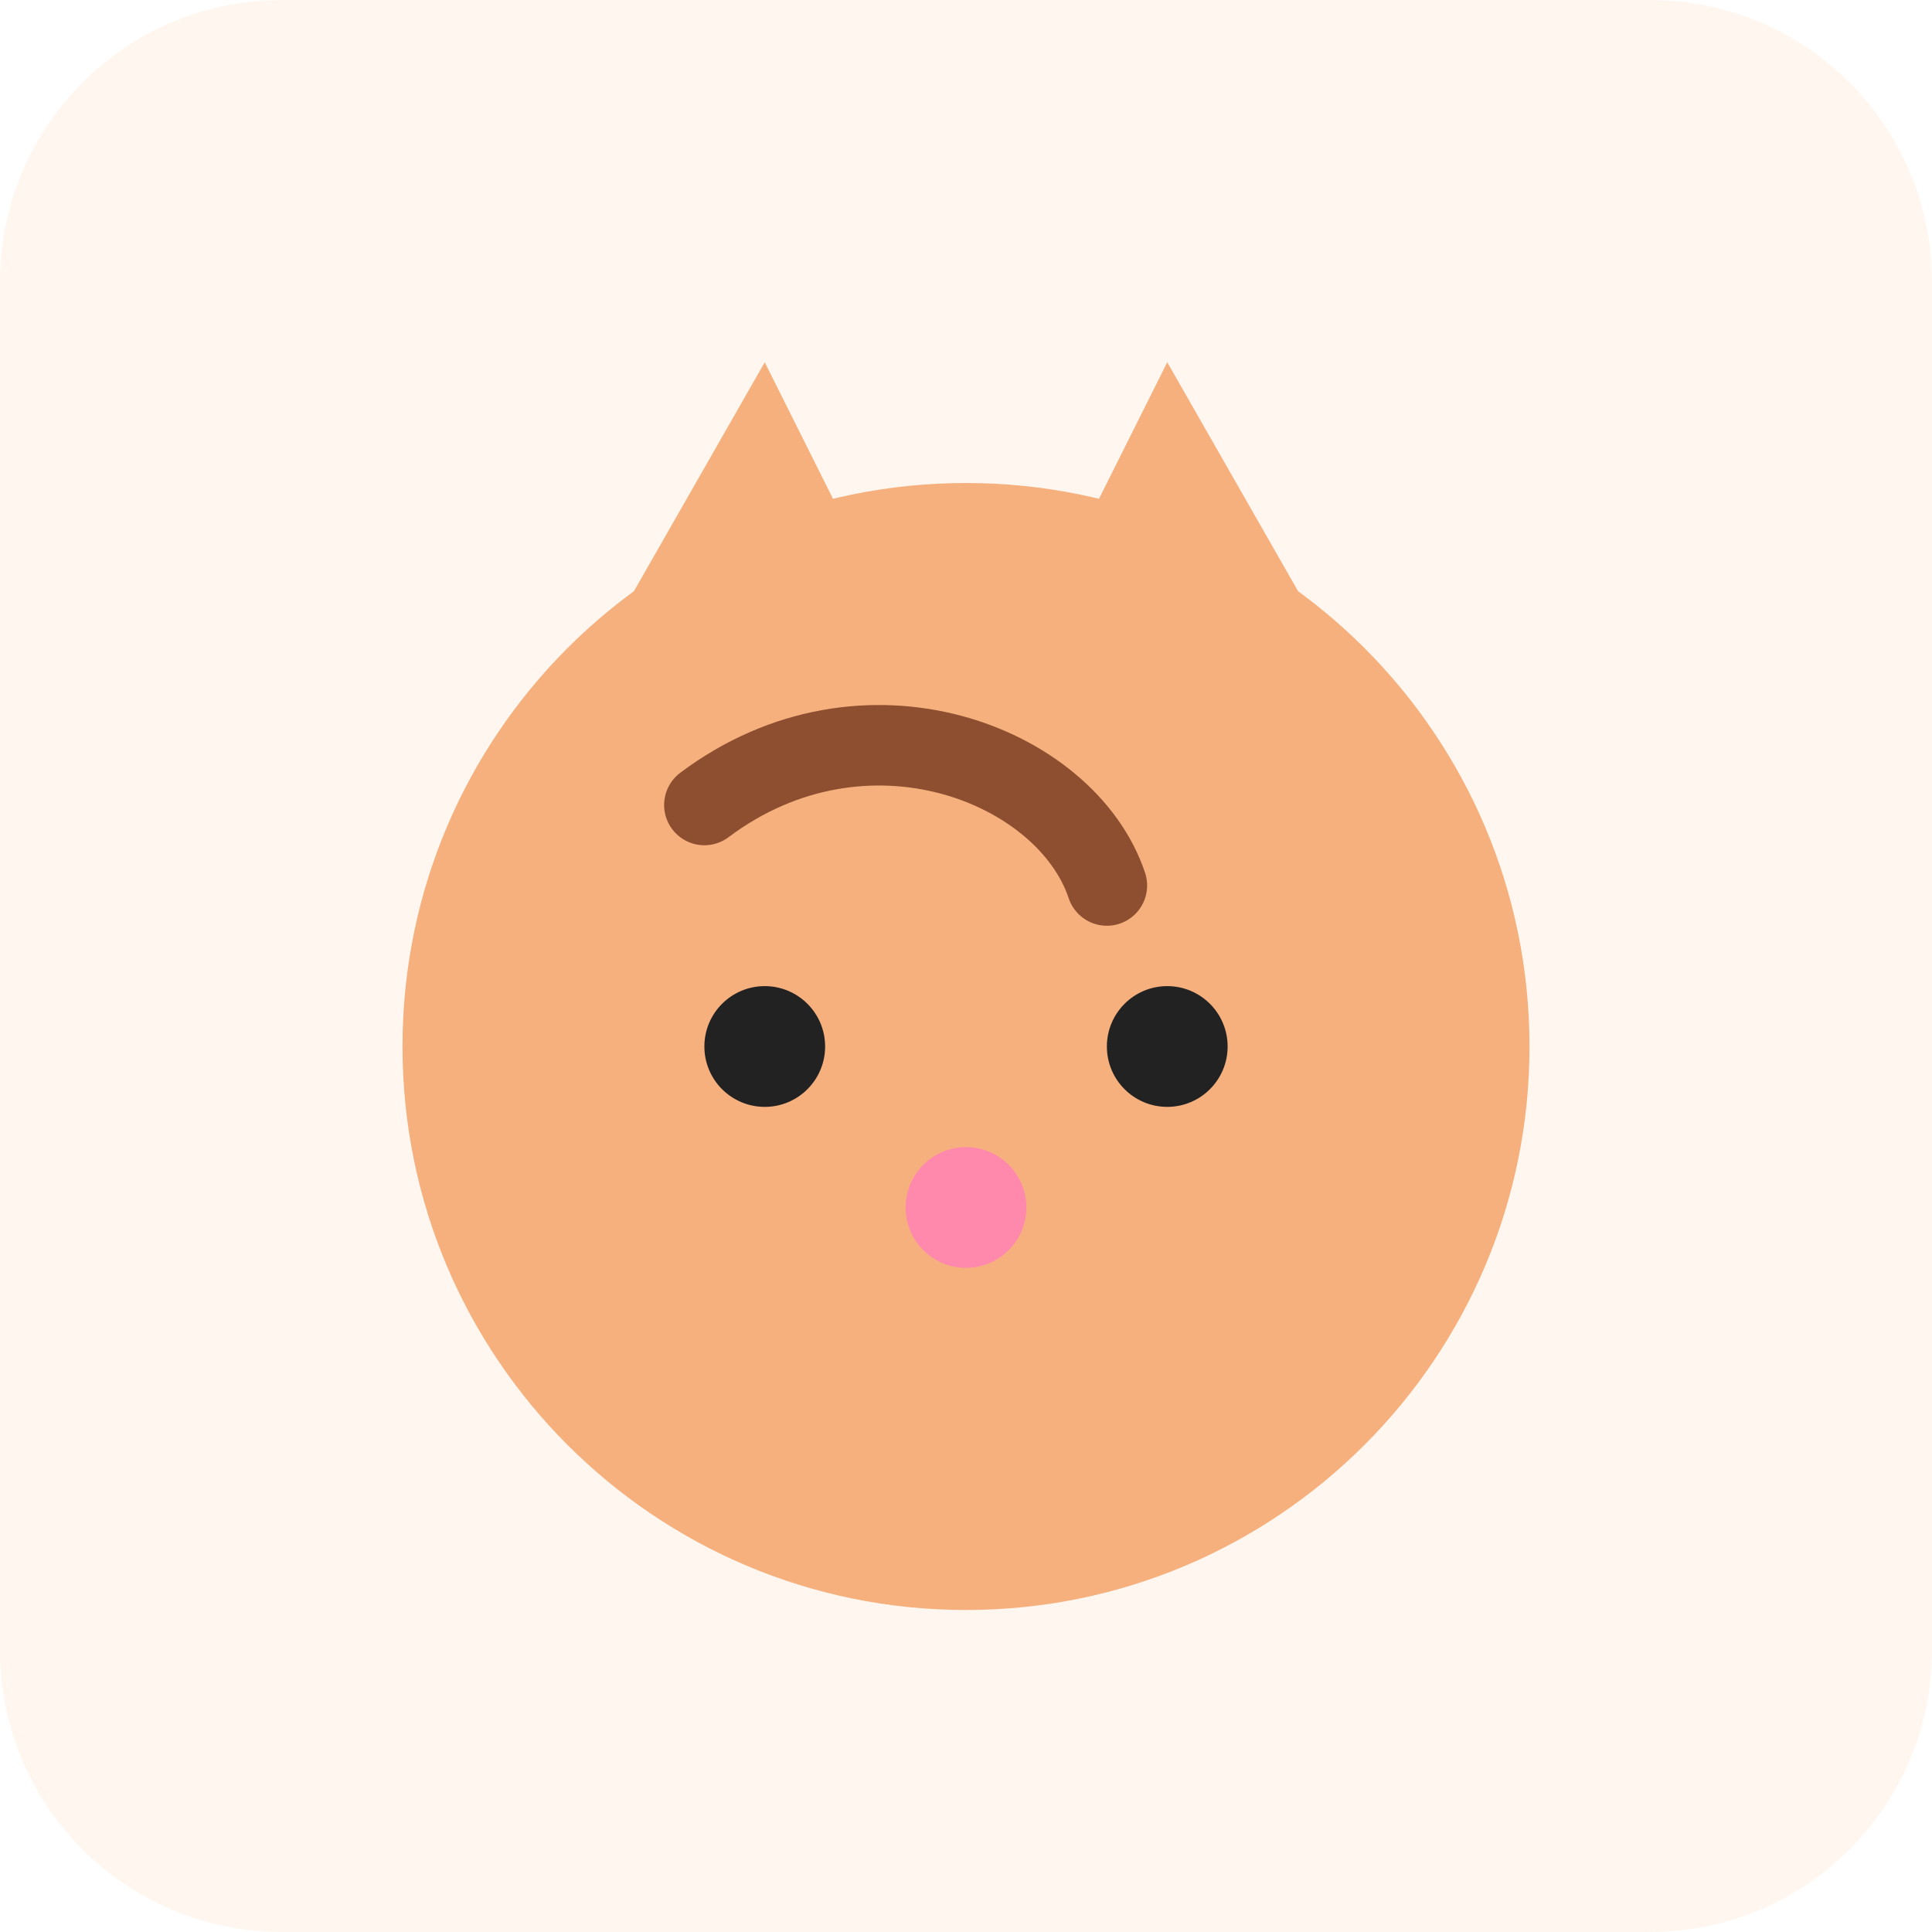
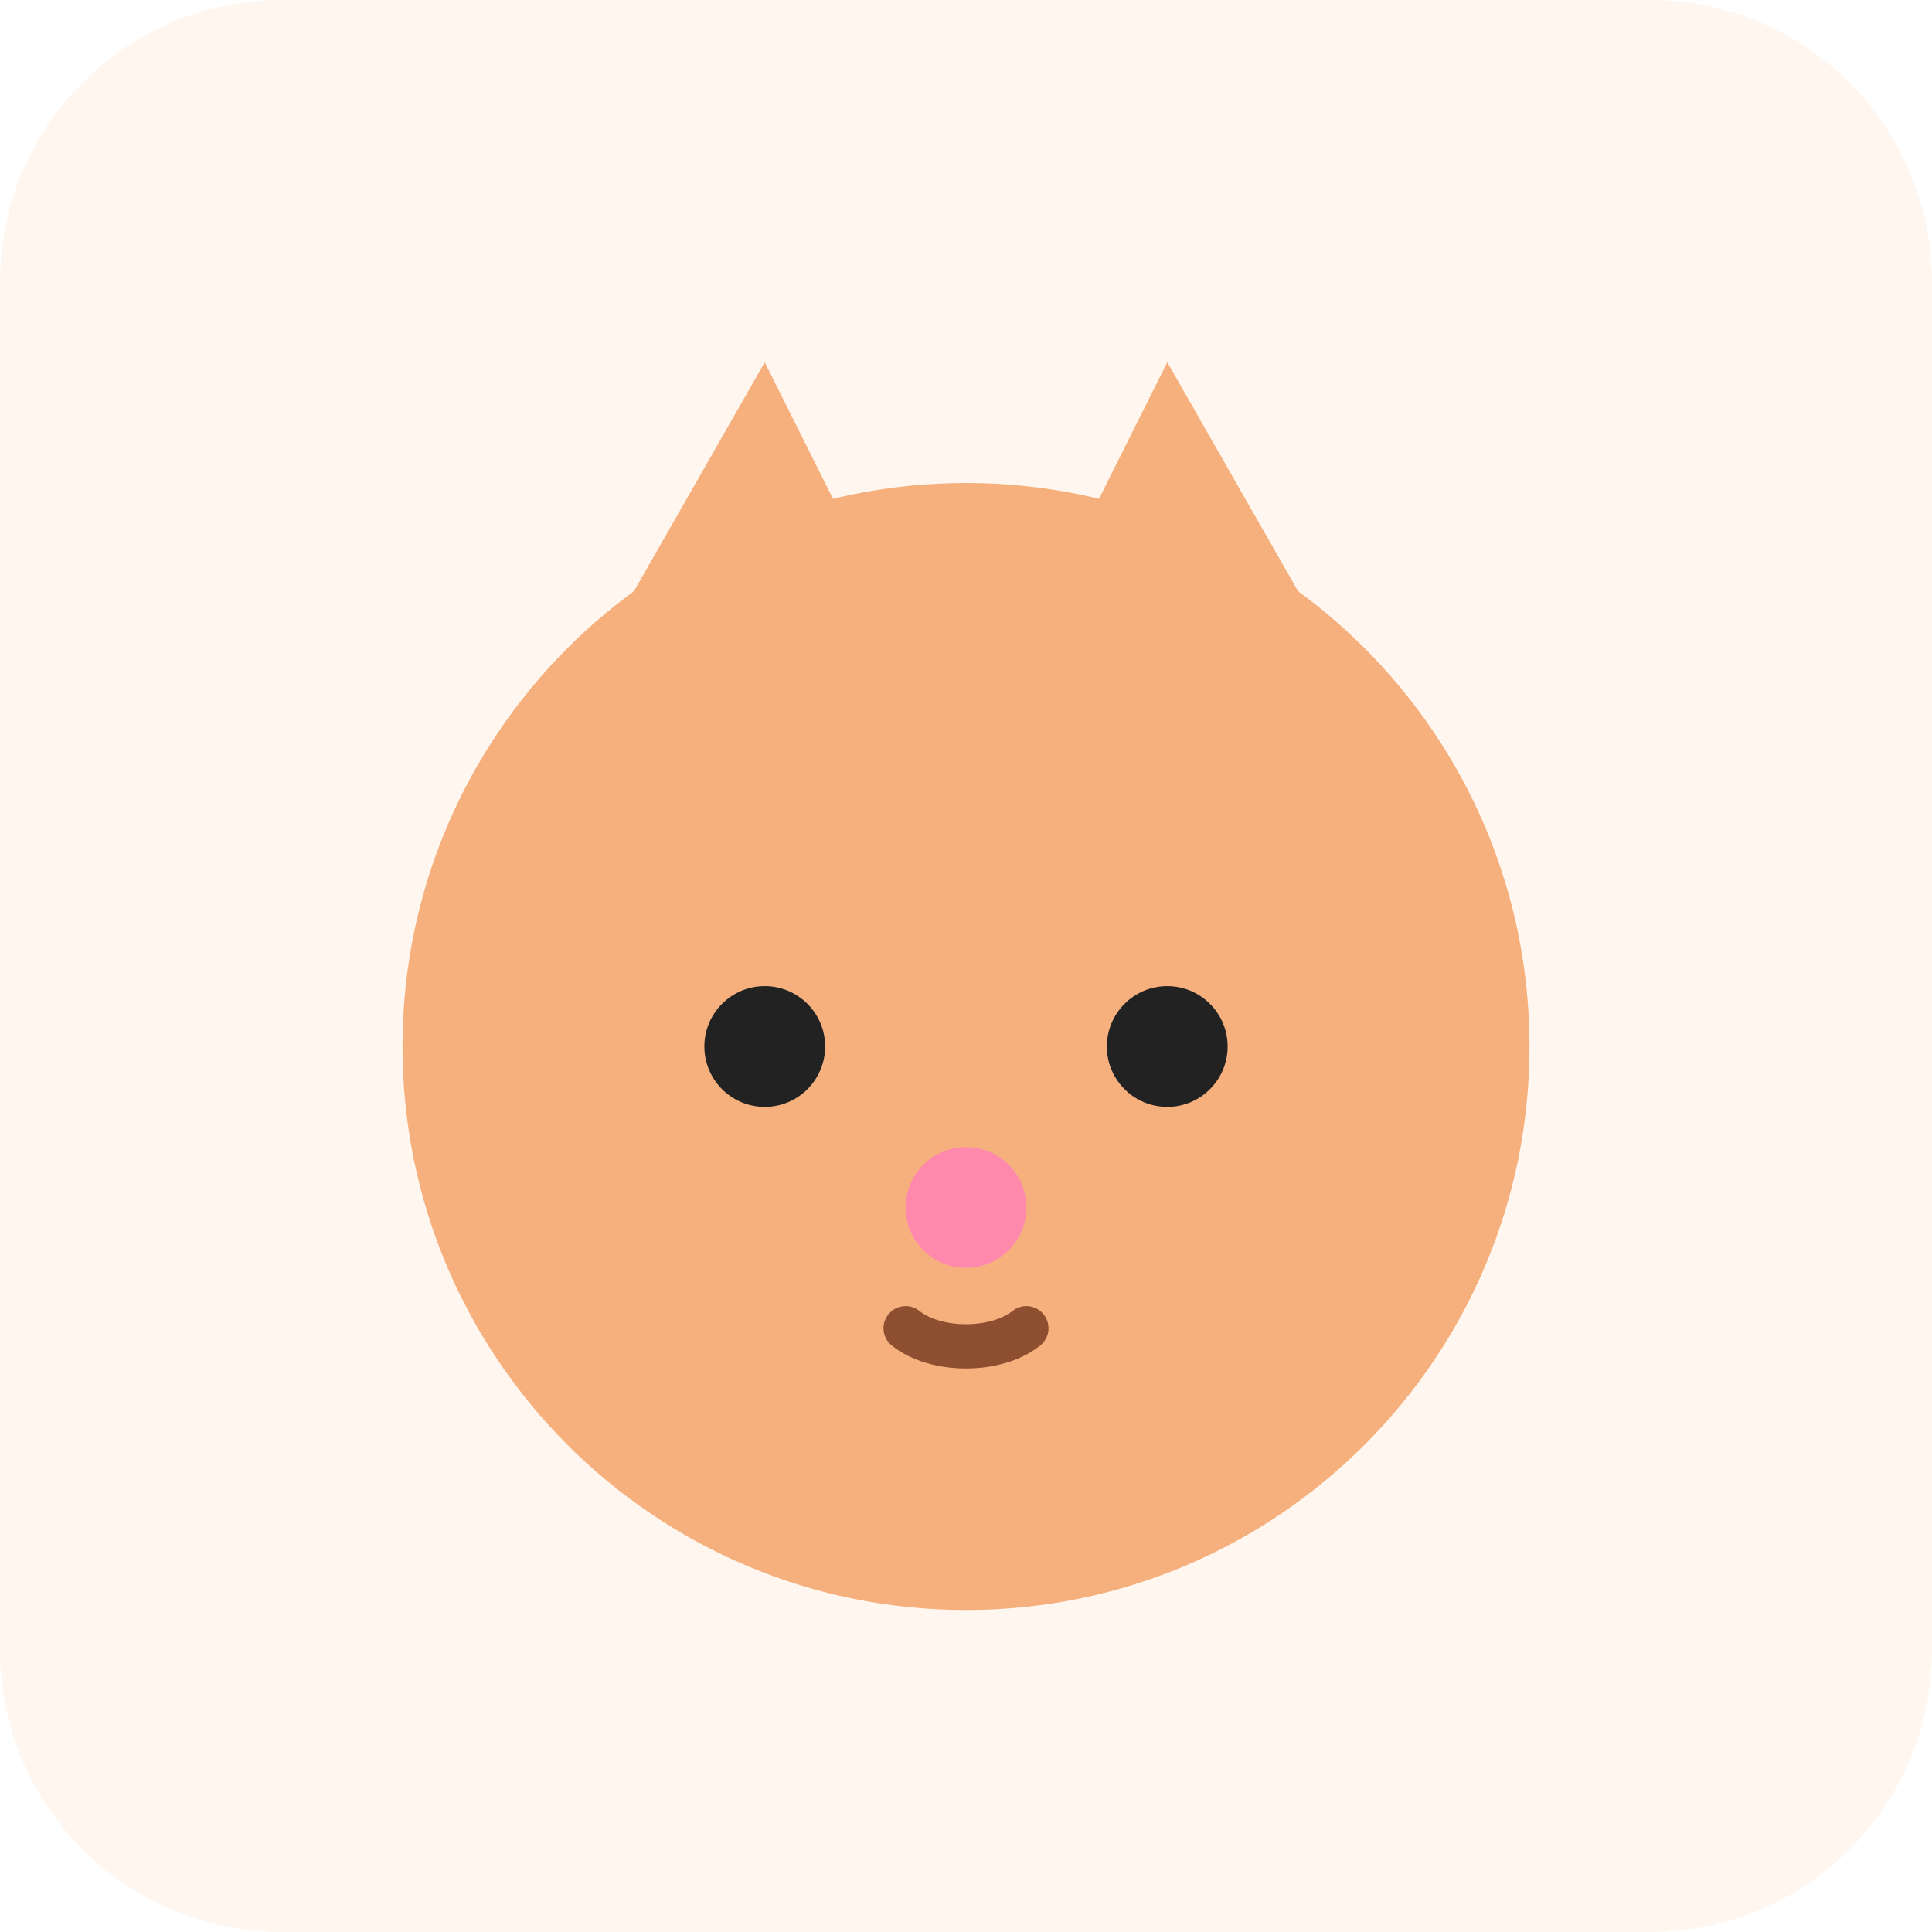
<svg xmlns="http://www.w3.org/2000/svg" viewBox="0 0 96 96" role="img" aria-label="Peaches Calico">
  <rect width="96" height="96" rx="14" fill="#fff7ef" />
  <circle cx="48" cy="52" r="28" fill="#f6b07e" />
  <path d="M30 32l8-14 8 16" fill="#f6b07e" />
  <path d="M66 32l-8-14-8 16" fill="#f6b07e" />
  <circle cx="38" cy="52" r="3" fill="#222" />
  <circle cx="58" cy="52" r="3" fill="#222" />
  <circle cx="48" cy="60" r="3" fill="#ff89ad" />
-   <path d="M35 40c8-6 18-2 20 4" stroke="#8d4f30" stroke-width="4" fill="none" stroke-linecap="round" />
+   <path d="M45 66c1.5 1.2 4.5 1.2 6 0" stroke="#8d4f30" stroke-width="2.2" fill="none" stroke-linecap="round" />
</svg>
